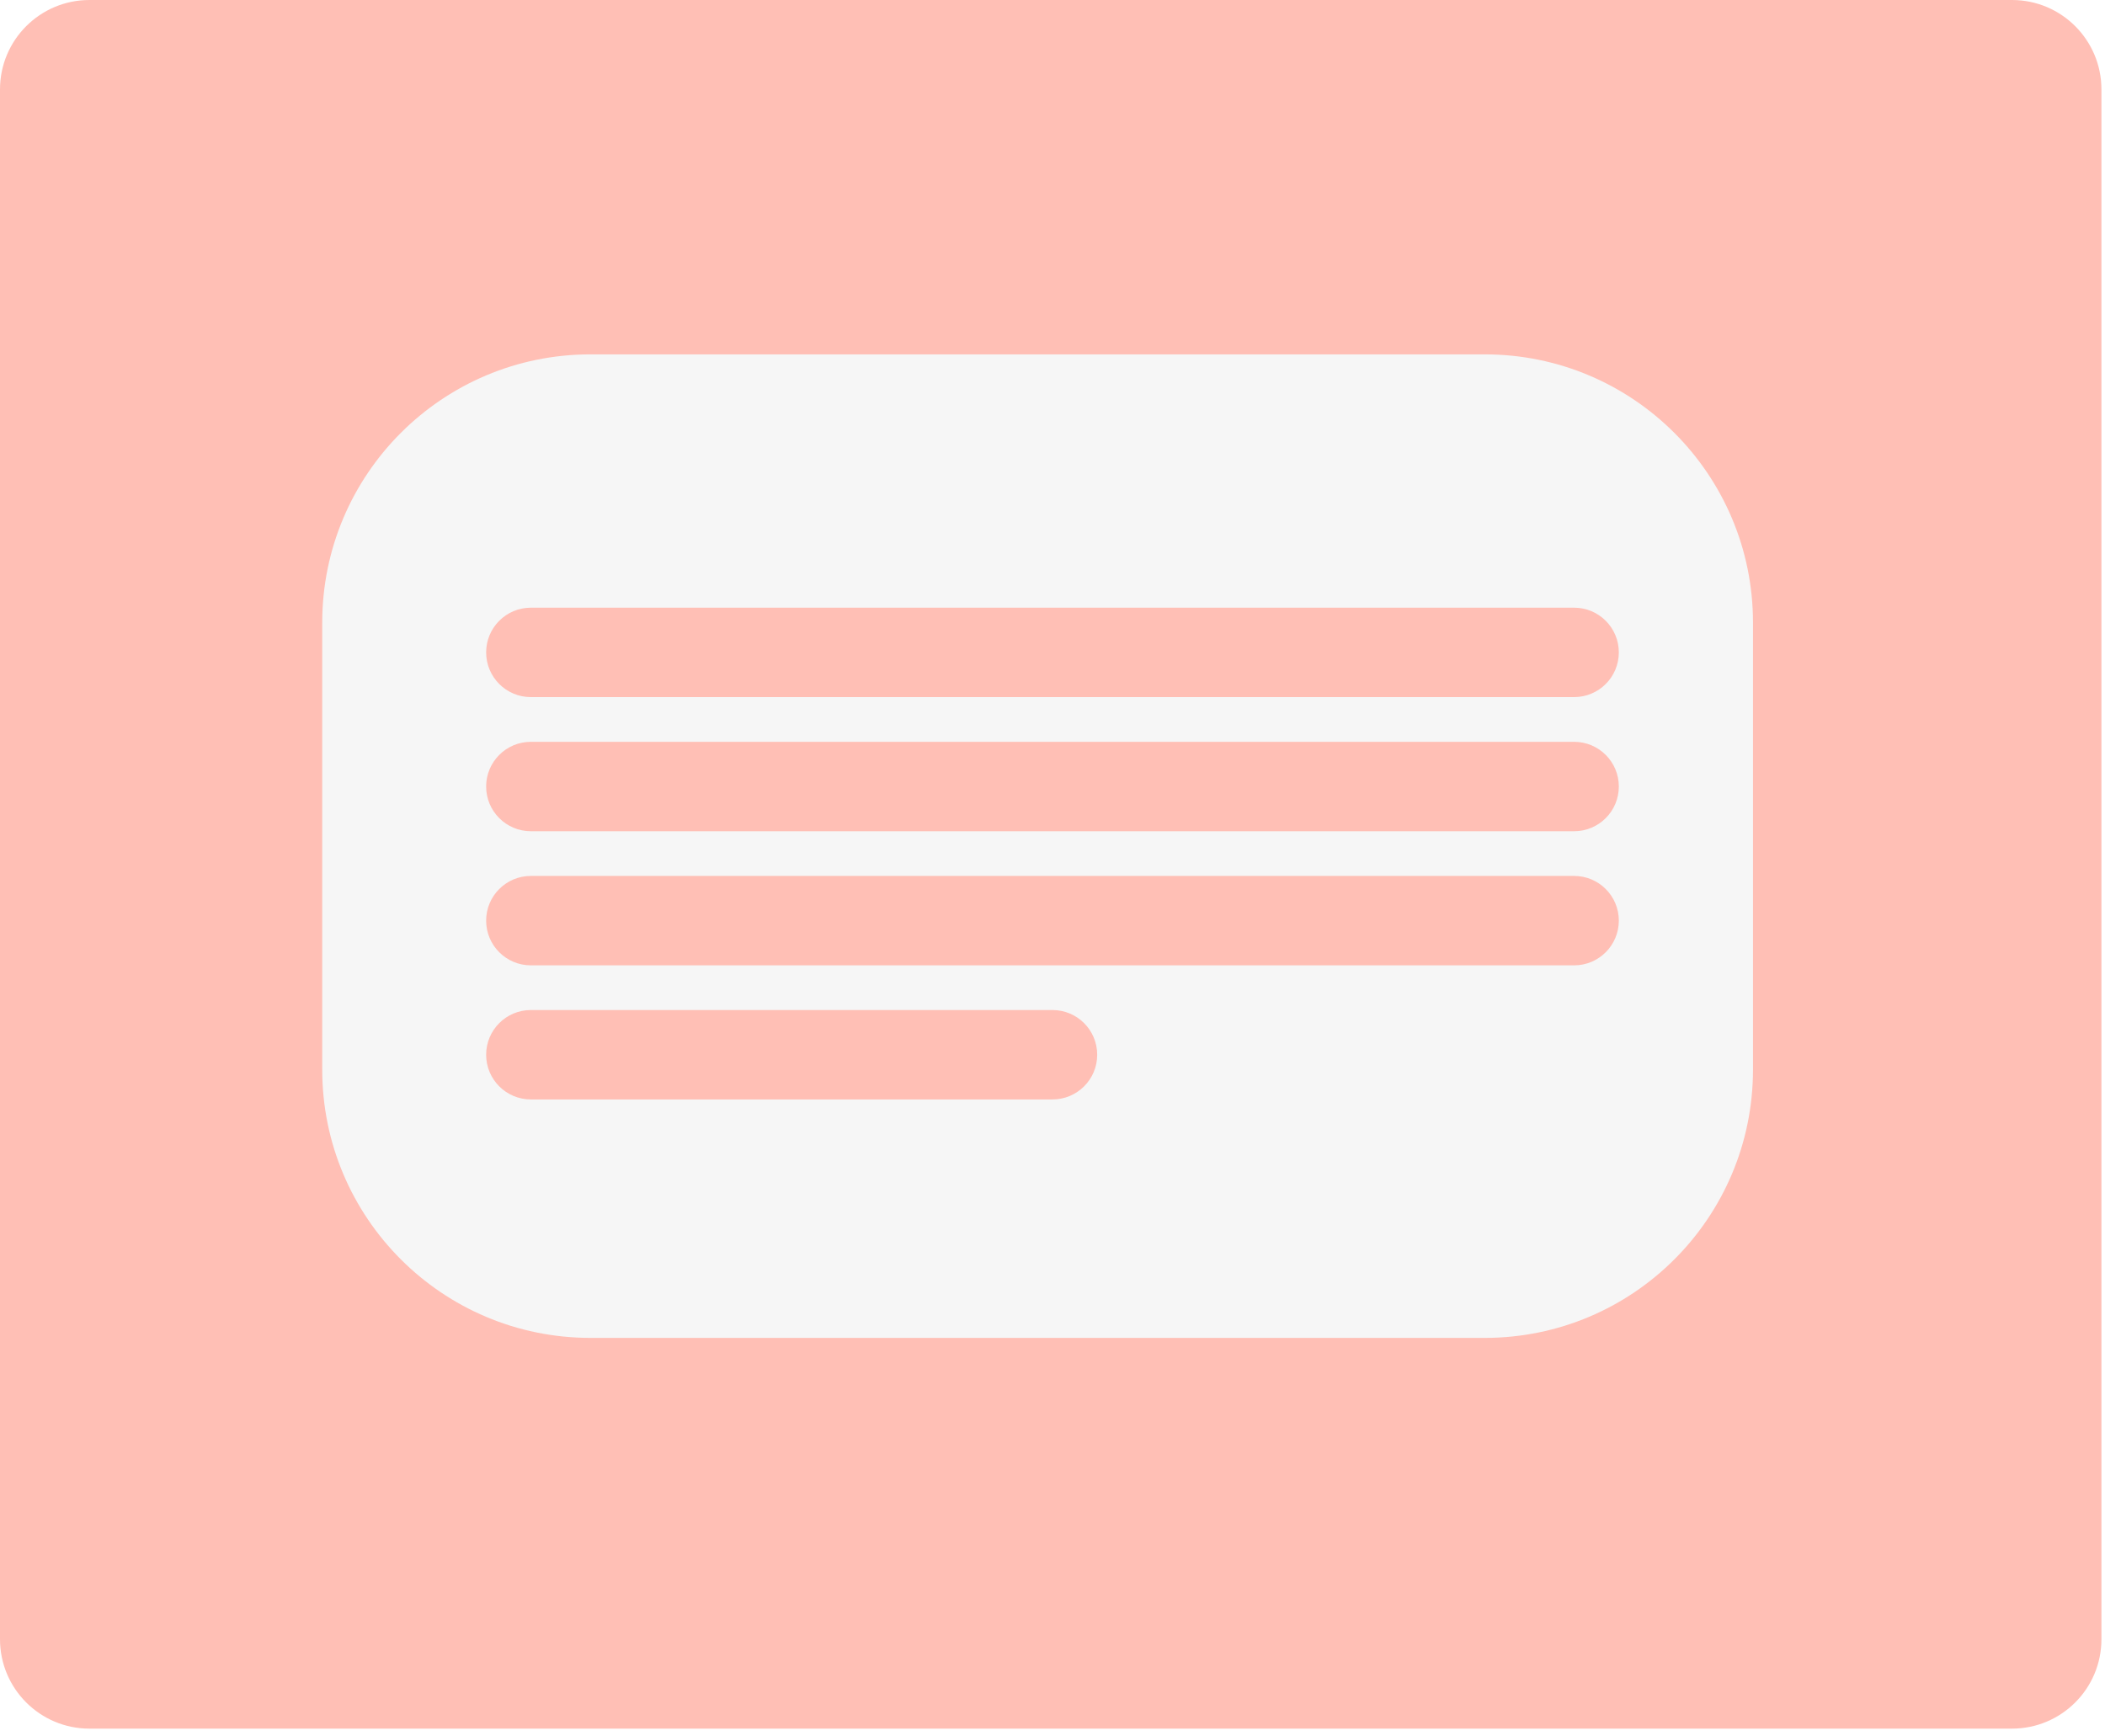
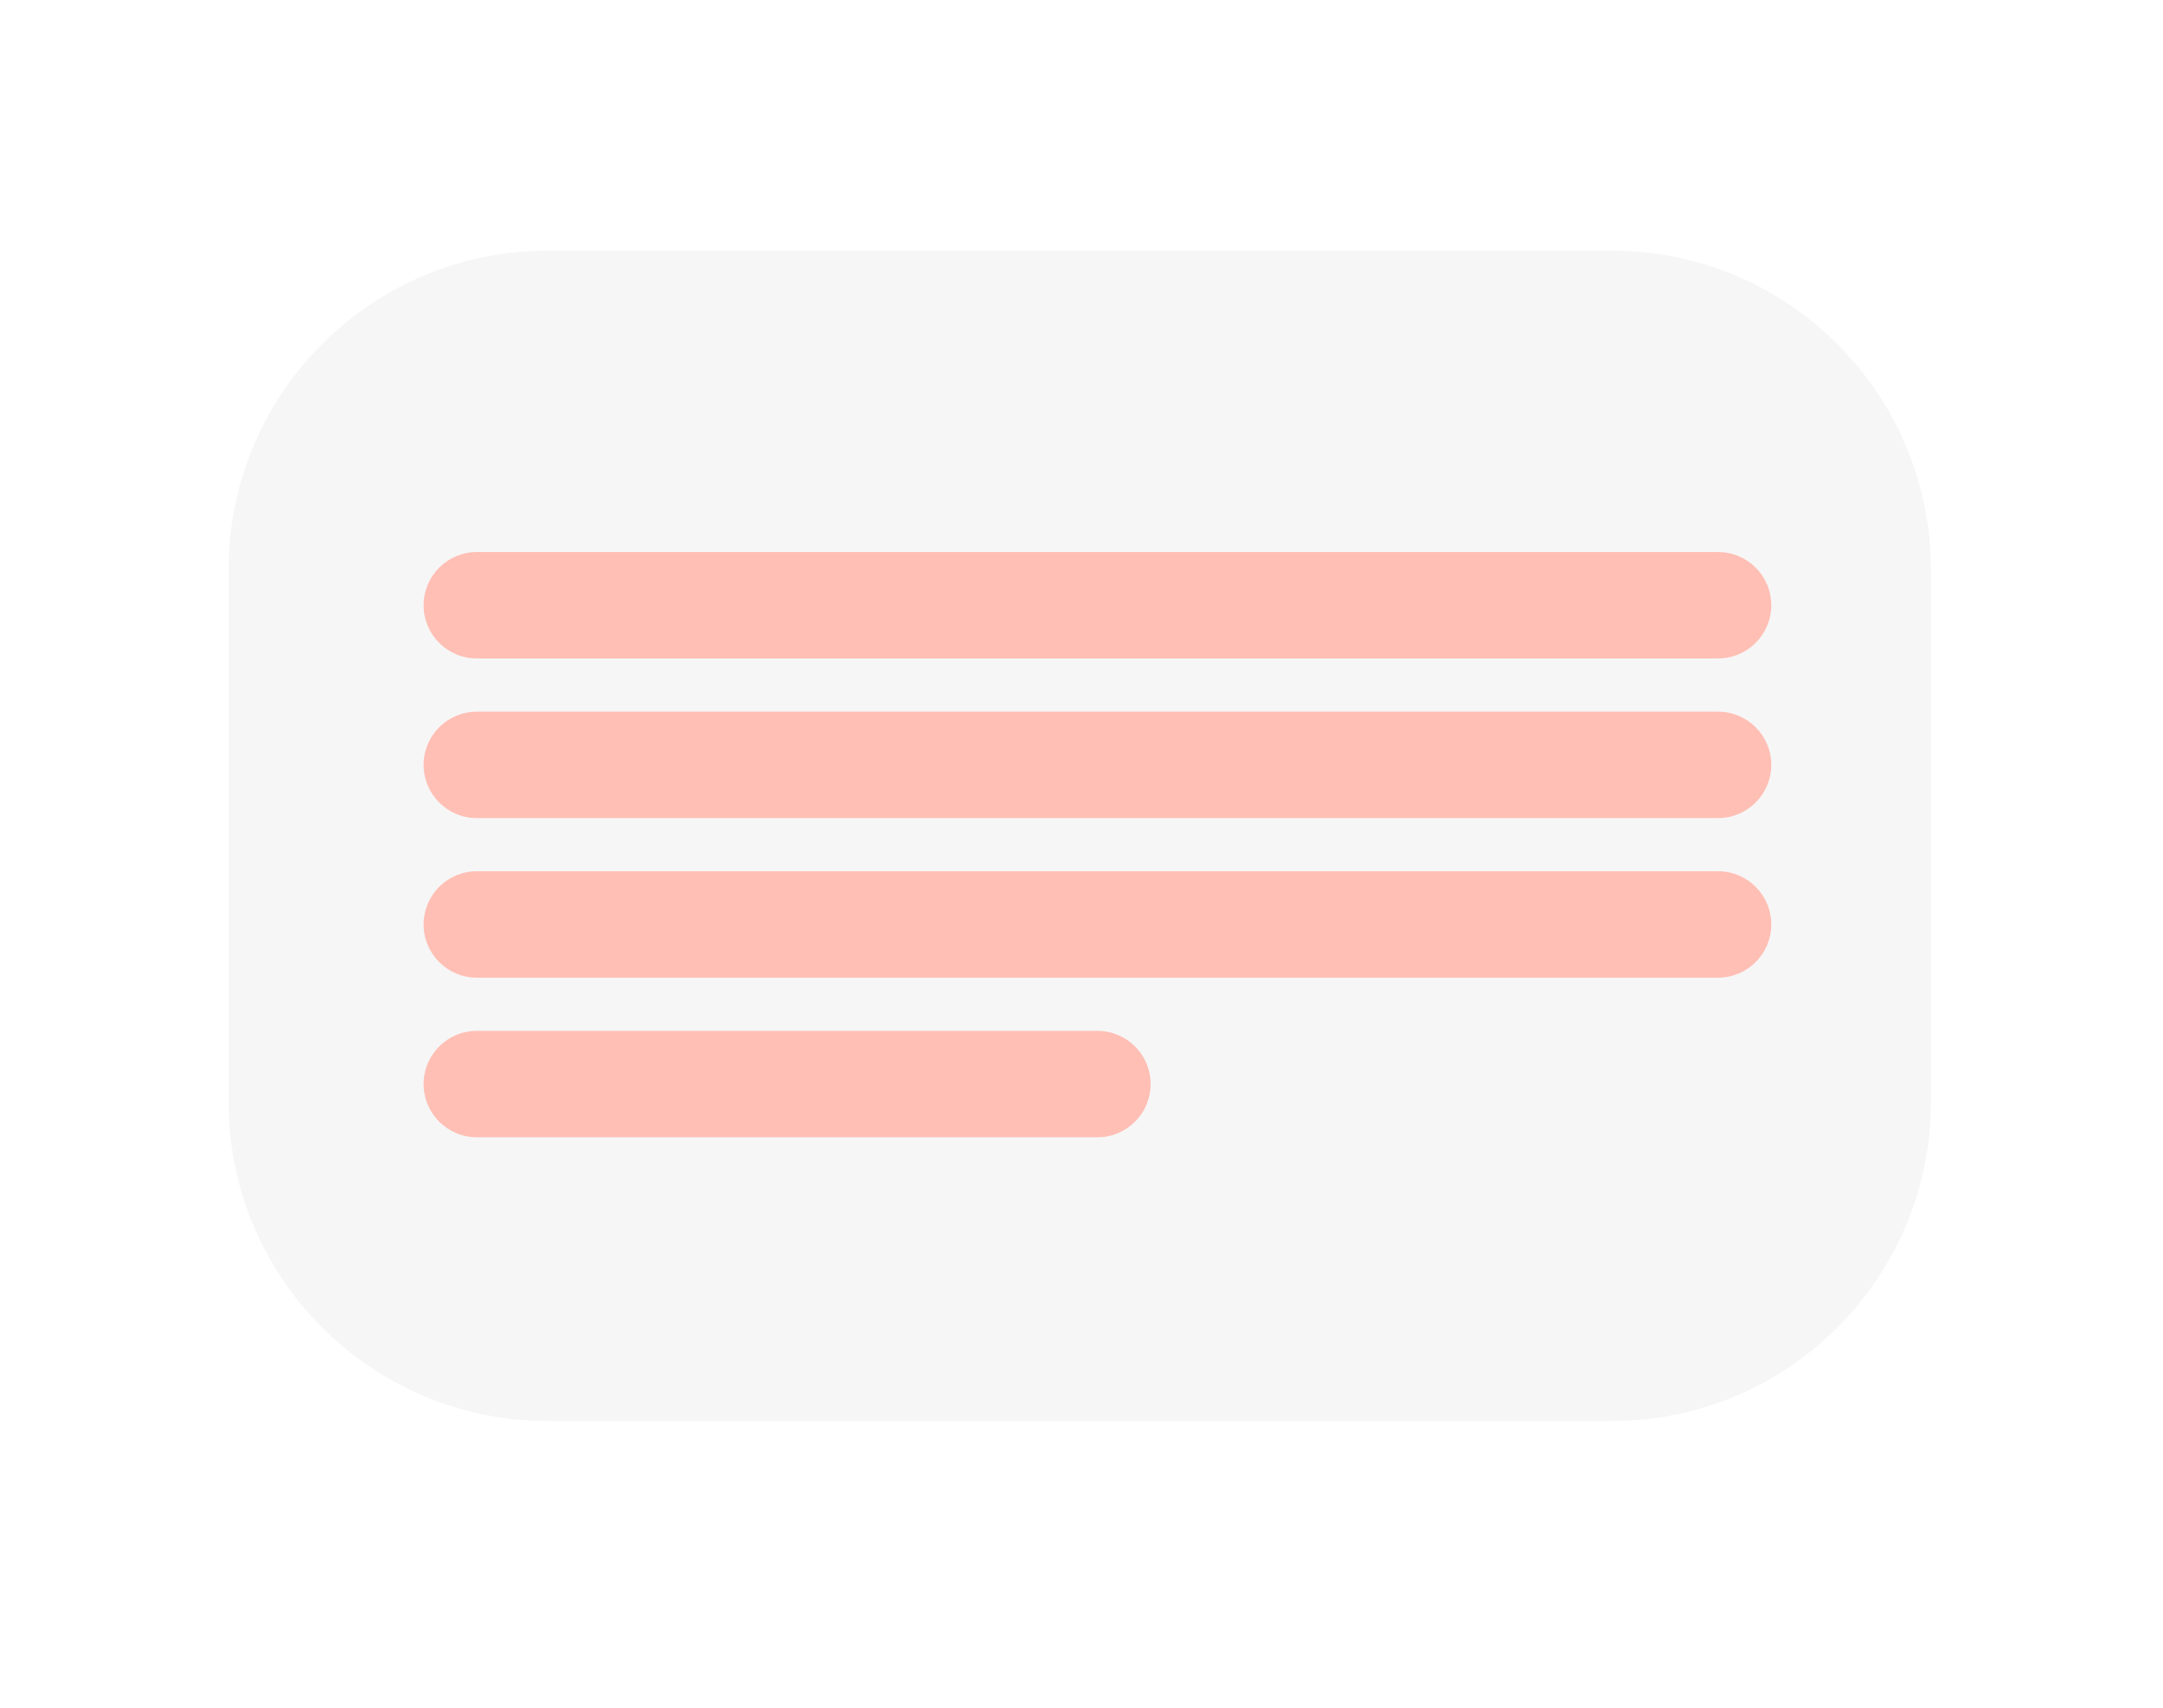
- <svg xmlns="http://www.w3.org/2000/svg" width="154" height="127" viewBox="0 0 154 127" fill="none">
-   <rect width="153.739" height="126.48" rx="6.542" fill="#FFBFB5" />
-   <rect x="23.574" y="25.928" width="104.673" height="71.963" rx="19.626" fill="#F6F6F6" />
-   <rect x="35.566" y="64.09" width="82.866" height="6.542" rx="3.271" fill="#FFBFB5" />
-   <rect x="35.566" y="54.277" width="82.866" height="6.542" rx="3.271" fill="#FFBFB5" />
-   <rect x="35.566" y="44.463" width="82.866" height="6.542" rx="3.271" fill="#FFBFB5" />
-   <rect x="35.566" y="73.902" width="44.704" height="6.542" rx="3.271" fill="#FFBFB5" />
+ <svg xmlns="http://www.w3.org/2000/svg" width="133" height="105" viewBox="0 0 133 105" fill="none">
+   <rect x="14.055" y="15.408" width="104.673" height="71.963" rx="19.626" fill="#F6F6F6" />
+   <rect x="26.047" y="53.57" width="82.866" height="6.542" rx="3.271" fill="#FFBFB5" />
+   <rect x="26.047" y="43.758" width="82.866" height="6.542" rx="3.271" fill="#FFBFB5" />
+   <rect x="26.047" y="33.943" width="82.866" height="6.542" rx="3.271" fill="#FFBFB5" />
+   <rect x="26.047" y="63.383" width="44.704" height="6.542" rx="3.271" fill="#FFBFB5" />
</svg>
